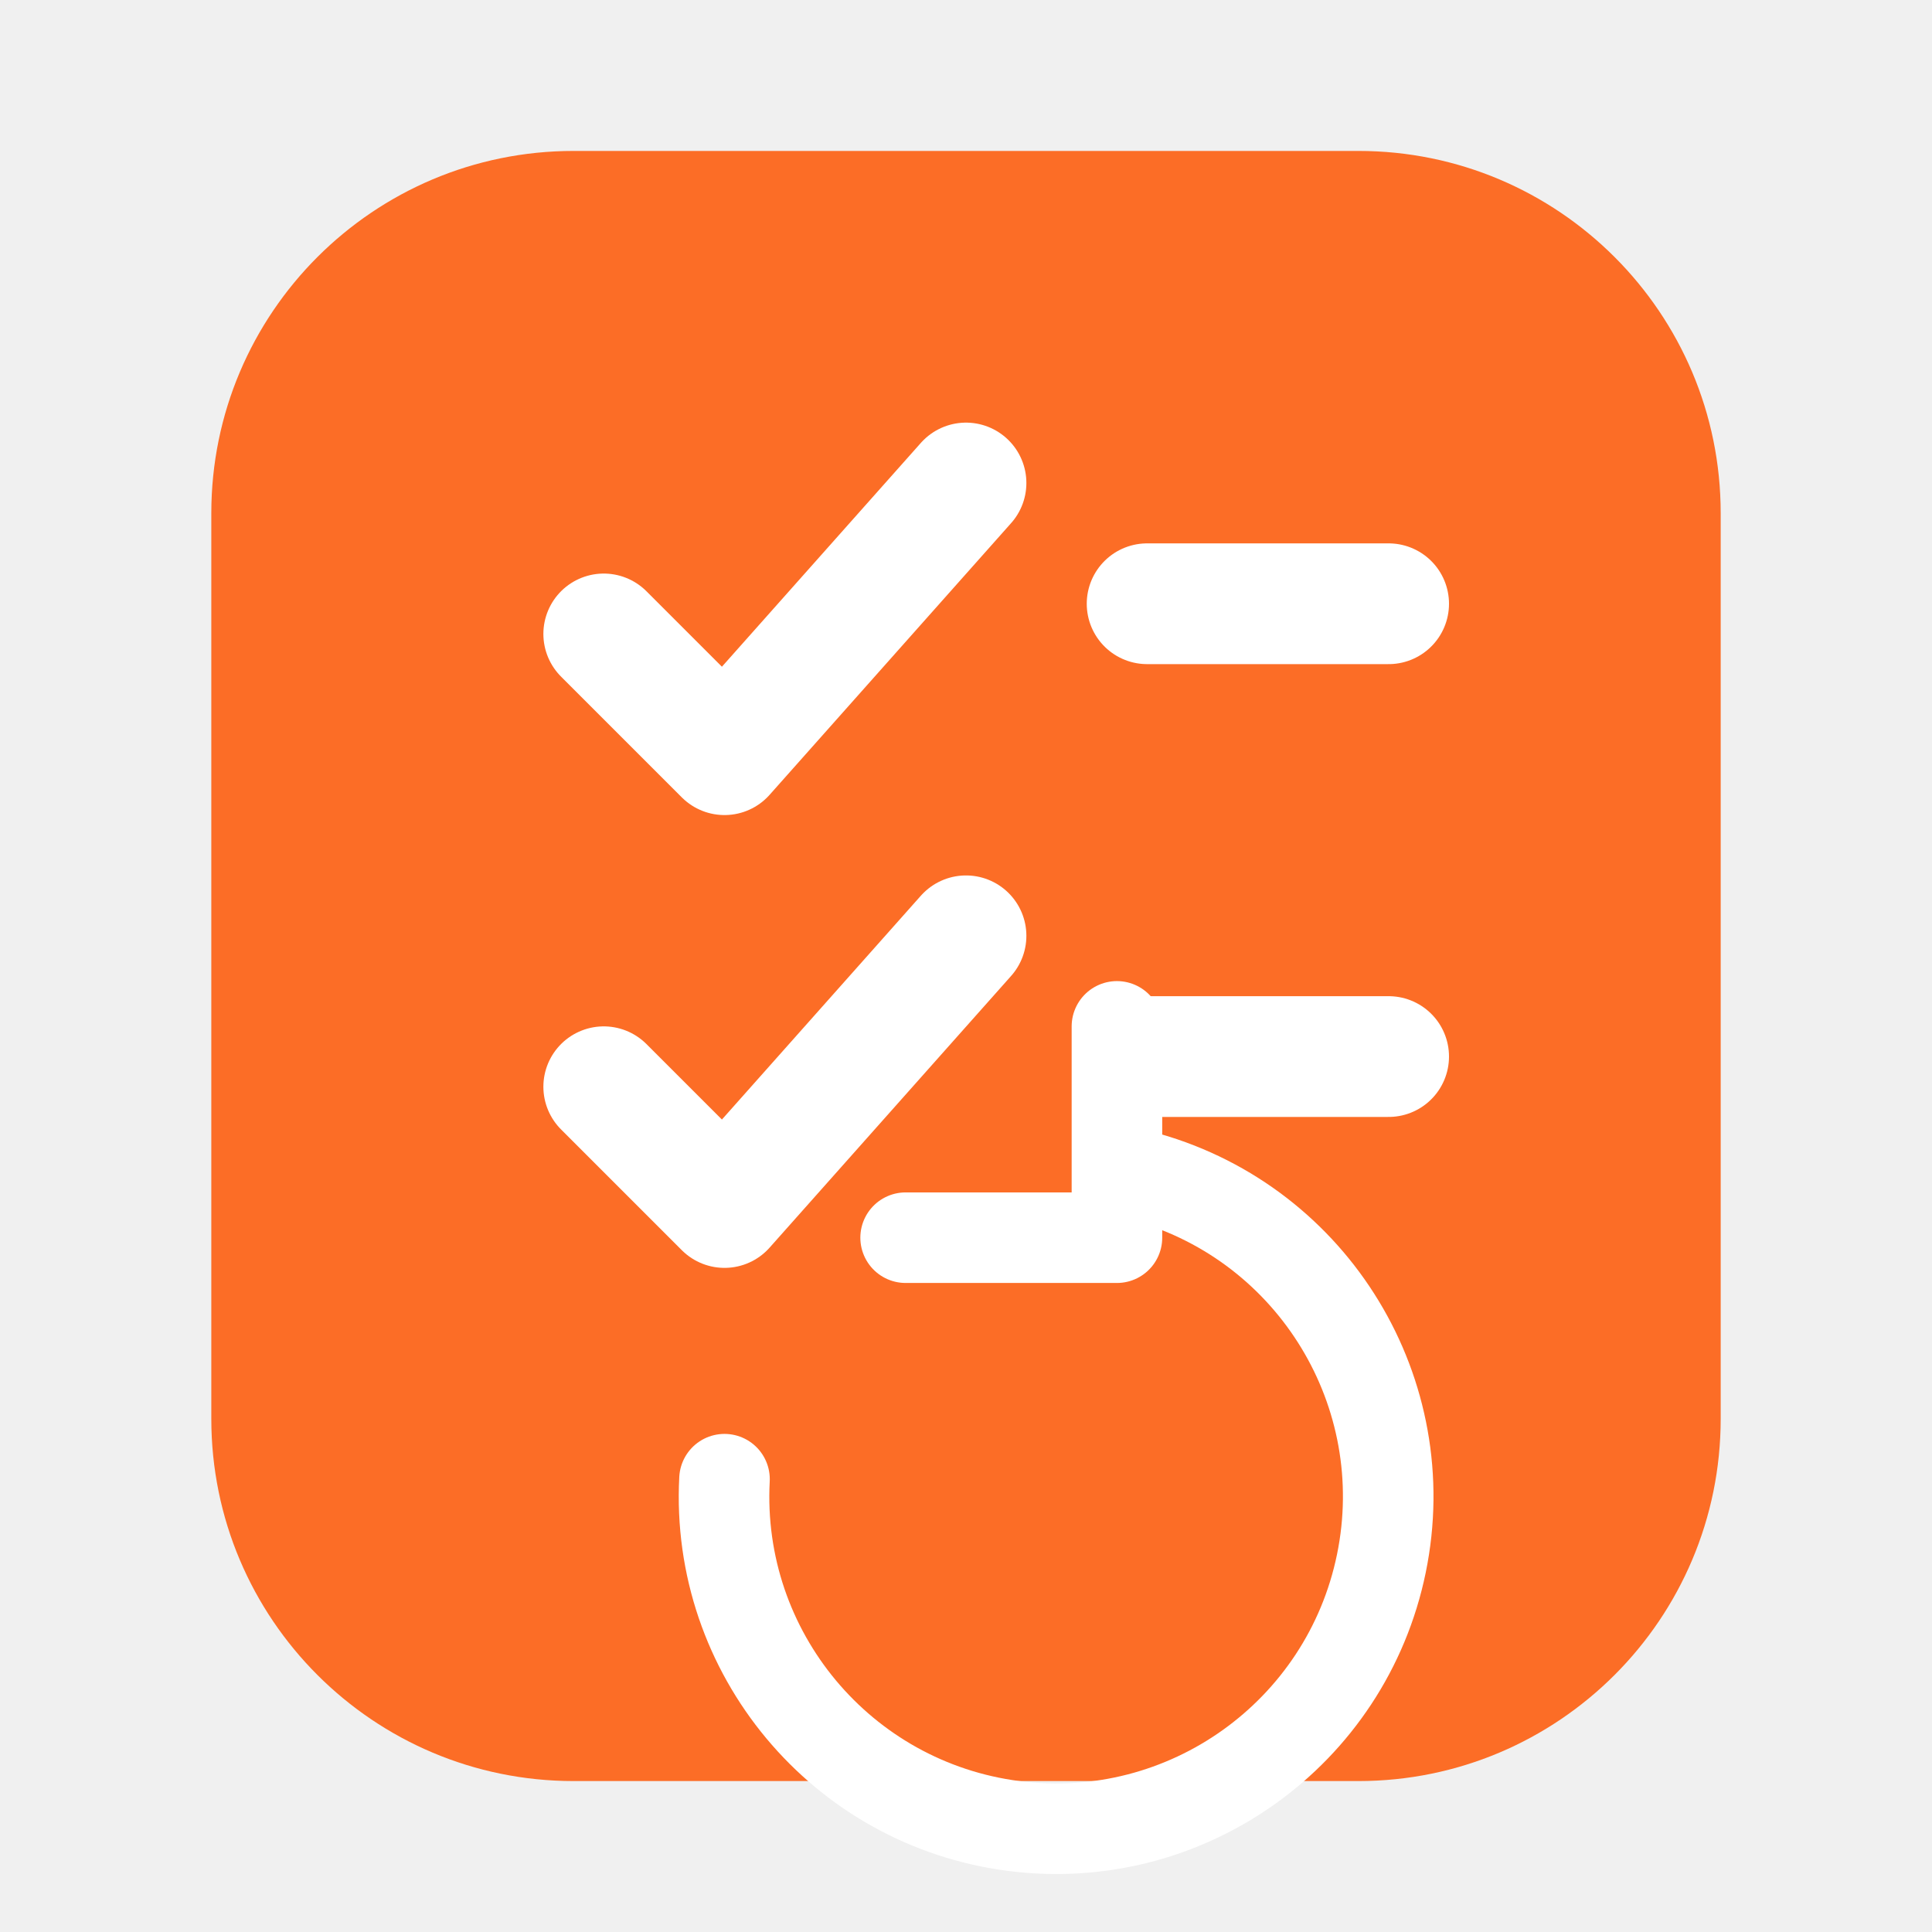
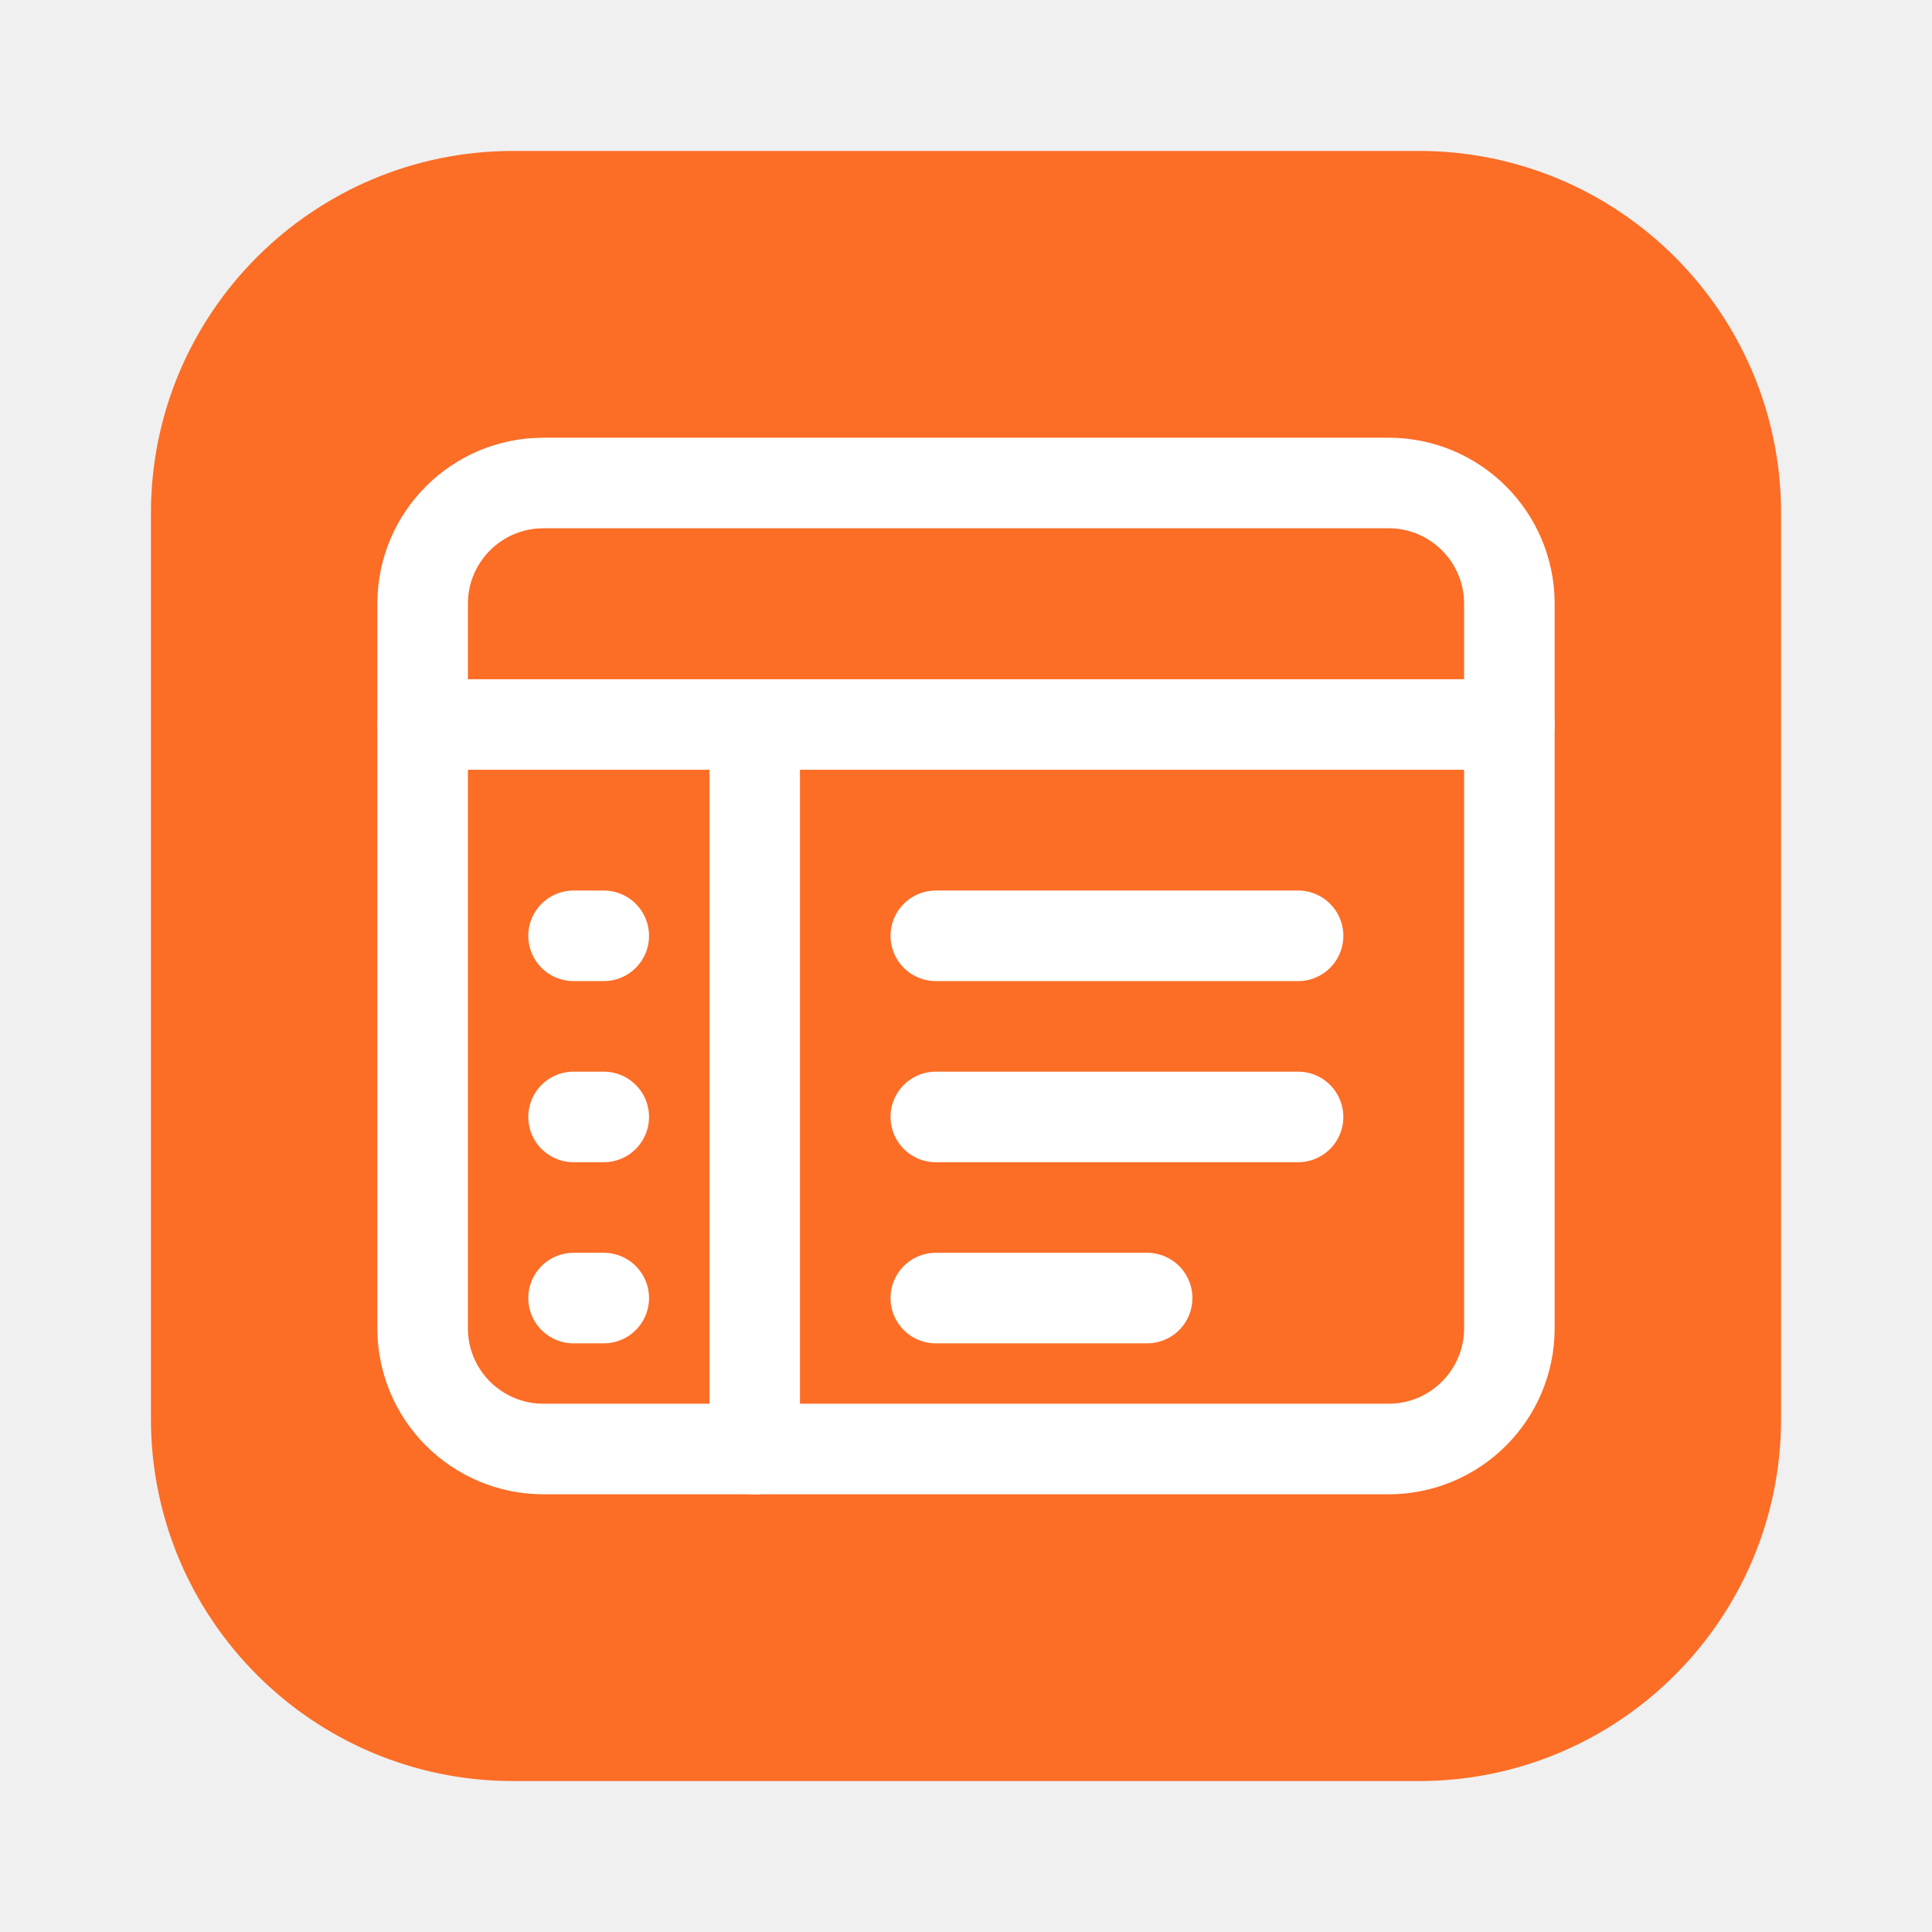
<svg xmlns="http://www.w3.org/2000/svg" viewBox="0 0 64 64">
-   <rect x="7" y="5" width="50" height="54" rx="12" fill="#fc6d26" />
-   <path d="M20 21l4 4 8-9M20 36l4 4 8-9" fill="none" stroke="#fff" stroke-width="4" stroke-linecap="round" stroke-linejoin="round" />
-   <path d="M38 20h8M38 35h8" fill="none" stroke="#fff" stroke-width="4" stroke-linecap="round" />
-   <path d="M24 49a11 11 0 1 0 14-10" fill="none" stroke="#fff" stroke-width="3" stroke-linecap="round" />
-   <path d="M37 34v7h-7" fill="none" stroke="#fff" stroke-width="3" stroke-linecap="round" stroke-linejoin="round" />
+   <rect x="5" y="5" width="54" height="54" rx="12" fill="#fc6d26" />
+   <g fill="none" stroke="#fff" stroke-width="3" stroke-linecap="round" stroke-linejoin="round">
+     <rect x="14" y="16" width="36" height="32" rx="4" />
+     <path d="M14 24h36M25 24v24M19 31h1M19 37h1M19 43h1M31 31h12M31 37h12M31 43h7" />
+   </g>
</svg>
